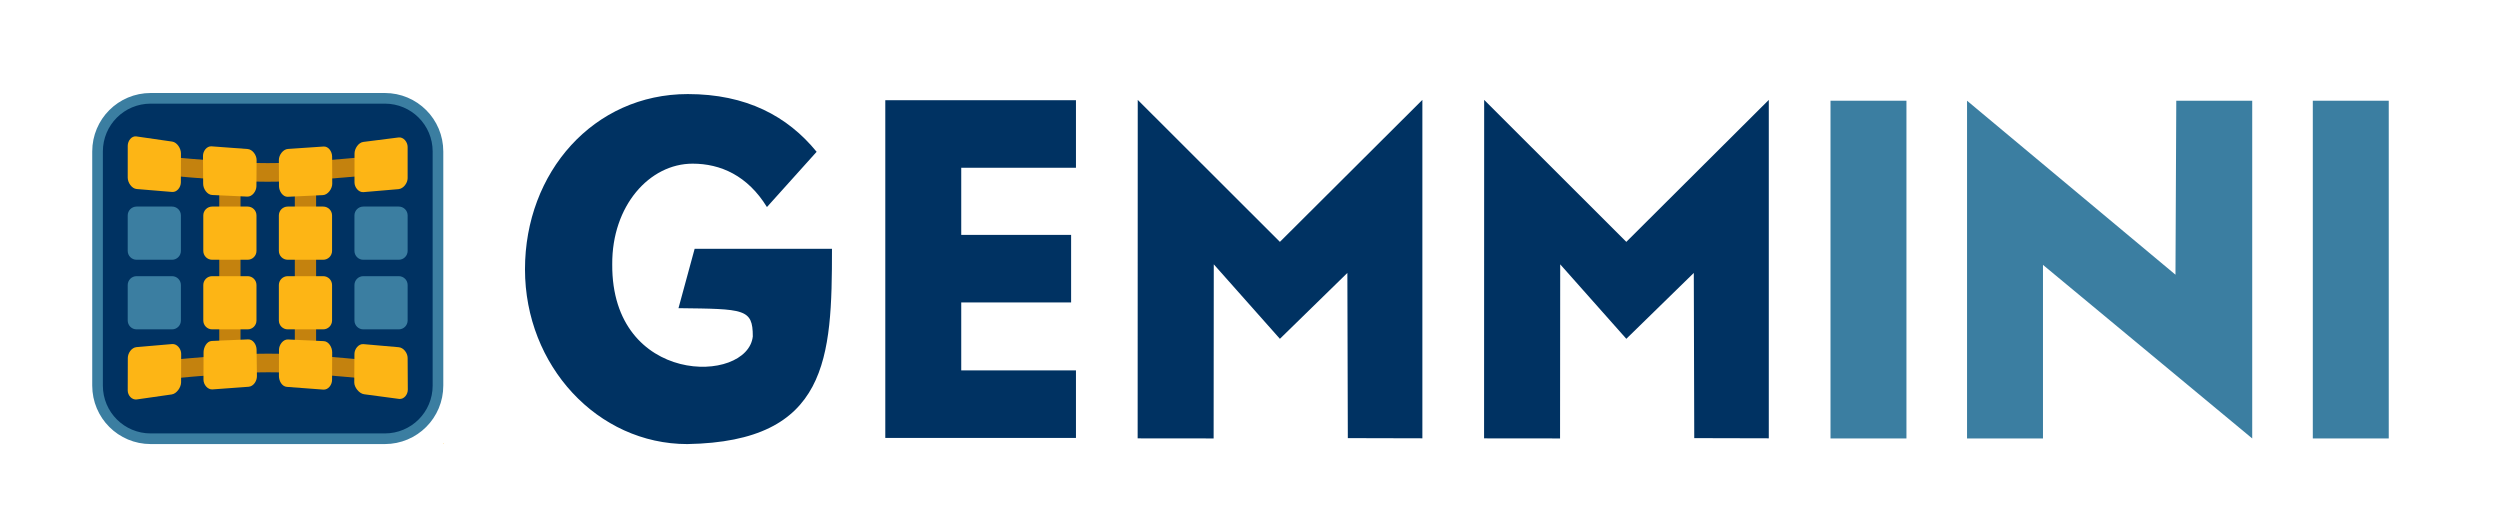
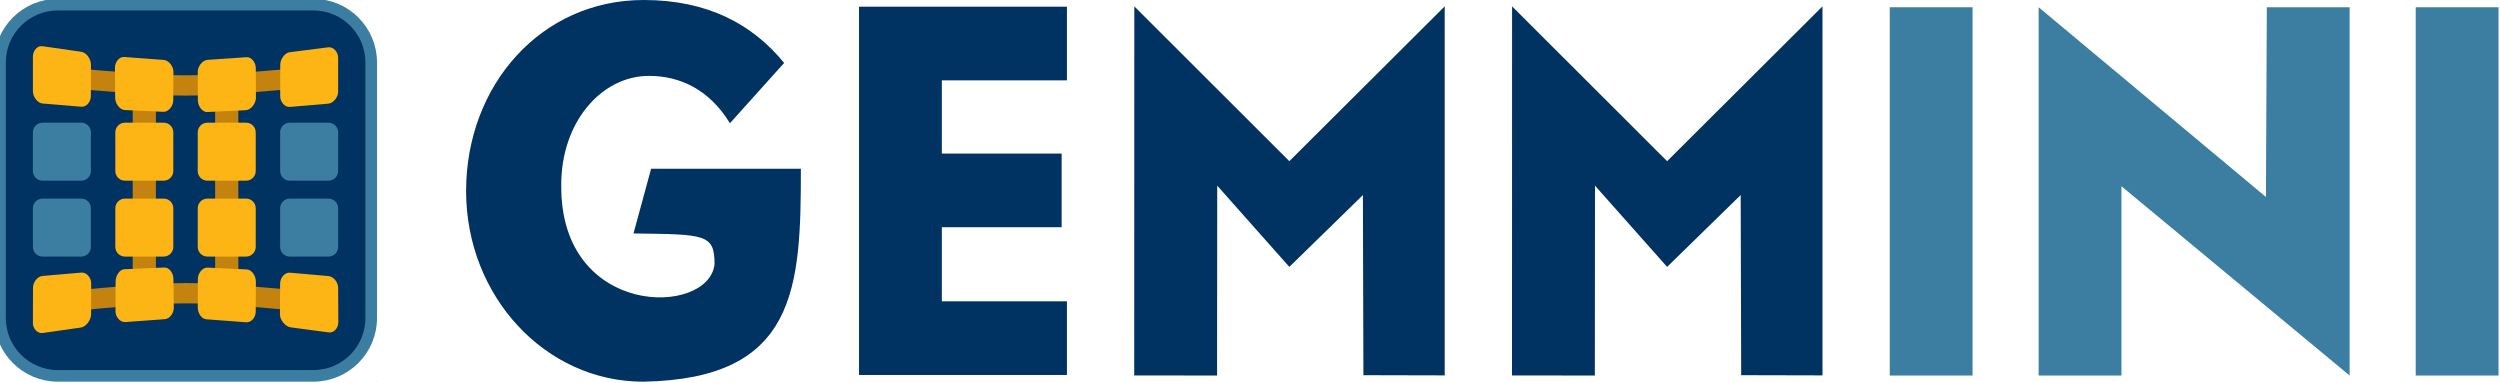
- <svg xmlns="http://www.w3.org/2000/svg" width="470mm" height="100mm" viewBox="0 0 470 100" version="1.1" id="svg9717">
-   <defs id="defs9711">
-     </defs>
-   <g id="layer1" transform="translate(0,-197)">
-     <g id="g5493" transform="translate(-651.1102,79.68928)">
-       <rect ry="0.024" y="200.607" x="734.402" height="0.189" width="0.047" id="rect898-95-1-3-8-3-6-6" style="fill:#fdb515;fill-opacity:1;stroke-width:0.265" />
-       <path id="rect10-04-2-1-1-3-5-2" d="m 679.449,135.795 c -5.54,0 -10,4.46 -10,10 v 44 c 0,5.54 4.46,10 10,10 h 22 22 c 5.54,0 10,-4.46 10,-10 v -44 c 0,-5.54 -4.46,-10 -10,-10 0,0 -14.667,0 -22,0 -7.333,0 -22,0 -22,0 z" style="fill:#003262;fill-opacity:1;stroke:#3b7ea1;stroke-width:2;stroke-miterlimit:4;stroke-dasharray:none;stroke-opacity:1" />
-       <rect transform="rotate(90)" ry="2" y="-696.329" x="145.617" height="4" width="41.842" id="rect4679-8-72-36-2-9-8-6-5" style="fill:#c4820e;fill-opacity:1;stroke-width:0.262" />
-       <rect transform="rotate(90)" ry="2" y="-710.537" x="145.748" height="4" width="42.455" id="rect4679-8-7-7-0-0-3-6-3-8" style="fill:#c4820e;fill-opacity:1;stroke-width:0.264" />
-       <path id="path2812-5-8-2-6" d="m 679.843,148.301 c 21.574,1.894 21.679,1.906 42.867,0.012" style="fill:none;stroke:#c4820e;stroke-width:3.5;stroke-linecap:butt;stroke-linejoin:miter;stroke-miterlimit:4;stroke-dasharray:none;stroke-opacity:1" />
-       <path id="rect821-1-7-6-0-9-9-2" d="m 676.75,142.957 c -0.914,-0.132 -1.625,0.843 -1.626,1.766 l -0.003,5.992 c 0,0.923 0.755,2.053 1.675,2.13 l 6.667,0.554 c 0.92,0.076 1.647,-0.884 1.65,-1.807 l 0.018,-5.447 c 0.003,-0.923 -0.735,-2.084 -1.649,-2.216 z" style="fill:#fdb515;fill-opacity:1;fill-rule:evenodd;stroke-width:0.22" />
-       <path id="rect821-2-59-92-6-9-7-3-8" d="m 690.891,144.822 c -0.921,-0.068 -1.626,0.895 -1.62,1.819 l 0.035,5.252 c 0.006,0.923 0.756,2.033 1.678,2.076 l 6.62,0.304 c 0.922,0.042 1.707,-1.024 1.713,-1.947 l 0.035,-4.925 c 0.007,-0.923 -0.769,-2.007 -1.69,-2.076 z" style="fill:#fdb515;fill-opacity:1;fill-rule:evenodd;stroke-width:0.22" />
-       <path id="rect821-0-4-02-4-6-7-9-4" d="m 705.239,145.313 c -0.921,0.063 -1.706,1.153 -1.702,2.076 l 0.023,4.925 c 0.005,0.923 0.721,2.038 1.643,1.994 l 6.62,-0.316 c 0.922,-0.044 1.753,-1.199 1.748,-2.123 l -0.023,-5.135 c -0.004,-0.923 -0.687,-1.94 -1.608,-1.877 z" style="fill:#fdb515;fill-opacity:1;fill-rule:evenodd;stroke-width:0.22" />
-       <path id="rect821-23-90-37-9-3-6-0-7" d="m 719.412,143.993 c -0.916,0.116 -1.649,1.256 -1.65,2.179 l -0.008,5.427 c -0.003,0.923 0.771,1.91 1.691,1.832 l 6.584,-0.562 c 0.92,-0.079 1.716,-1.14 1.716,-2.063 v -5.873 c 0,-0.923 -0.784,-1.899 -1.7,-1.782 z" style="fill:#fdb515;fill-opacity:1;fill-rule:evenodd;stroke-width:0.22" />
-       <path id="path2812-1-1-0-9-2" d="m 679.97,187.028 c 21.562,-1.964 21.651,-1.976 42.827,-0.012" style="fill:none;stroke:#c4820e;stroke-width:3.5;stroke-linecap:butt;stroke-linejoin:miter;stroke-miterlimit:4;stroke-dasharray:none;stroke-opacity:1" />
-       <path id="rect821-6-1-9-7-5-9-6-4" d="m 676.771,182.57 c -0.92,0.08 -1.631,1.124 -1.633,2.047 l -0.016,6.104 c -0.003,0.923 0.786,1.814 1.7,1.684 l 6.584,-0.943 c 0.914,-0.131 1.746,-1.339 1.749,-2.262 l 0.016,-5.376 c 0.003,-0.923 -0.78,-1.912 -1.7,-1.832 z" style="fill:#fdb515;fill-opacity:1;fill-rule:evenodd;stroke-width:0.22" />
-       <path id="rect821-2-1-59-7-1-9-2-3-0" d="m 690.913,181.412 c -0.922,0.04 -1.531,1.19 -1.534,2.114 l -0.016,5.161 c -0.003,0.923 0.779,1.9 1.7,1.832 l 6.783,-0.496 c 0.921,-0.067 1.58,-1.091 1.567,-2.014 l -0.066,-4.98 c -0.012,-0.923 -0.678,-1.955 -1.6,-1.915 z" style="fill:#fdb515;fill-opacity:1;fill-rule:evenodd;stroke-width:0.22" />
-       <path id="rect821-0-2-7-36-7-8-5-8-6" d="m 705.251,181.13 c -0.922,-0.043 -1.688,1.013 -1.69,1.936 l -0.012,4.936 c -0.003,0.923 0.57,1.972 1.491,2.041 l 6.854,0.514 c 0.921,0.069 1.639,-0.896 1.643,-1.819 l 0.023,-5.205 c 0.004,-0.923 -0.651,-2.045 -1.573,-2.088 z" style="fill:#fdb515;fill-opacity:1;fill-rule:evenodd;stroke-width:0.22" />
-       <path id="rect821-23-9-76-1-2-4-4-5-2" d="m 719.445,182.008 c -0.92,-0.08 -1.694,0.909 -1.7,1.832 l -0.033,5.376 c -0.006,0.923 0.933,2.091 1.848,2.213 l 6.568,0.876 c 0.915,0.122 1.655,-0.81 1.65,-1.733 l -0.033,-5.972 c -0.005,-0.923 -0.763,-1.934 -1.683,-2.014 z" style="fill:#fdb515;fill-opacity:1;fill-rule:evenodd;stroke-width:0.22" />
-       <g transform="translate(224.7459,-0.8286109)" id="g4779-9">
-         <rect style="fill:#3b7ea1;fill-opacity:1;stroke-width:0.22" id="rect821-7-48-9" width="10" height="10" x="450.375" y="156.974" ry="1.667" />
-         <rect style="fill:#3b7ea1;fill-opacity:1;stroke-width:0.22" id="rect821-23-2-8-0" width="10" height="10" x="493" y="156.974" ry="1.667" />
-         <rect style="fill:#3b7ea1;fill-opacity:1;stroke-width:0.22" id="rect821-28-89-8" width="10" height="10" x="450.375" y="170.059" ry="1.667" />
-         <rect style="fill:#3b7ea1;fill-opacity:1;stroke-width:0.22" id="rect821-23-3-7-1" width="10" height="10" x="493" y="170.059" ry="1.667" />
-         <rect style="fill:#fdb515;fill-opacity:1;fill-rule:evenodd;stroke-width:0.22" id="rect821-2-5-7-3" width="10" height="10" x="464.583" y="156.974" ry="1.667" />
-         <rect style="fill:#fdb515;fill-opacity:1;fill-rule:evenodd;stroke-width:0.22" id="rect821-0-9-64-1" width="10" height="10" x="478.791" y="156.974" ry="1.667" />
-         <rect style="fill:#fdb515;fill-opacity:1;fill-rule:evenodd;stroke-width:0.22" id="rect821-2-9-3-1" width="10" height="10" x="464.583" y="170.059" ry="1.667" />
-         <rect style="fill:#fdb515;fill-opacity:1;fill-rule:evenodd;stroke-width:0.22" id="rect821-0-7-0-0" width="10" height="10" x="478.791" y="170.059" ry="1.667" />
+ <svg xmlns="http://www.w3.org/2000/svg" version="1.1" viewBox="0 0 431 66" width="431" height="66">
+   <defs />
+   <g id="Canvas_1" stroke-dasharray="none" fill="none" stroke-opacity="1" stroke="none" fill-opacity="1">
+     <g id="Canvas_1_Layer_1">
+       <g id="Group_2">
+         <g id="Group_12">
+           <g id="Graphic_35">
+             <rect x="64.953" y="65.611" width=".047" height=".189" fill="#fdb515" />
+           </g>
+           <g id="Graphic_34">
+             <path d="M 10 .8 C 4.46 .8 0 5.26 0 10.8 L 0 54.8 C 0 60.34 4.46 64.8 10 64.8 L 32 64.8 L 54 64.8 C 59.54 64.8 64 60.34 64 54.8 L 64 10.8 C 64 5.26 59.54 .8 54 .8 C 54 .8 39.334 .8 32 .8 C 24.667 .8 10 .8 10 .8 Z" fill="#003262" />
+             <path d="M 10 .8 C 4.46 .8 0 5.26 0 10.8 L 0 54.8 C 0 60.34 4.46 64.8 10 64.8 L 32 64.8 L 54 64.8 C 59.54 64.8 64 60.34 64 54.8 L 64 10.8 C 64 5.26 59.54 .8 54 .8 C 54 .8 39.334 .8 32 .8 C 24.667 .8 10 .8 10 .8 Z" stroke="#3b7ea1" stroke-linecap="butt" stroke-linejoin="round" stroke-width="2" />
+           </g>
+           <g id="Graphic_33">
+             <path d="M 26.879 12.621 L 26.879 50.463 C 26.879 51.567 25.984 52.463 24.879 52.463 C 23.775 52.463 22.879 51.567 22.879 50.463 L 22.879 12.621 C 22.879 11.516 23.775 10.621 24.879 10.621 C 25.984 10.621 26.879 11.516 26.879 12.621 Z" fill="#c4820e" />
+           </g>
+           <g id="Graphic_32">
+             <path d="M 41.088 12.752 L 41.088 51.208 C 41.088 52.312 40.192 53.208 39.088 53.208 C 37.983 53.208 37.088 52.312 37.088 51.208 L 37.088 12.752 C 37.088 11.647 37.983 10.752 39.088 10.752 C 40.192 10.752 41.088 11.647 41.088 12.752 Z" fill="#c4820e" />
+           </g>
+           <g id="Graphic_31">
+             <path d="M 10.394 13.305 C 31.968 15.2 32.073 15.211 53.261 13.317" stroke="#c4820e" stroke-linecap="butt" stroke-linejoin="round" stroke-width="3.5" />
+           </g>
+           <g id="Graphic_30">
+             <path d="M 7.3 7.961 C 6.386 7.829 5.675 8.804 5.674 9.727 L 5.671 15.719 C 5.671 16.642 6.426 17.772 7.346 17.848 L 14.013 18.402 C 14.933 18.479 15.66 17.519 15.663 16.595 L 15.681 11.148 C 15.684 10.224 14.945 9.063 14.031 8.932 Z" fill="#fdb515" />
+           </g>
+           <g id="Graphic_29">
+             <path d="M 21.441 9.826 C 20.52 9.758 19.815 10.721 19.821 11.645 L 19.856 16.897 C 19.862 17.82 20.612 18.93 21.535 18.972 L 28.155 19.277 C 29.077 19.319 29.861 18.253 29.868 17.329 L 29.903 12.405 C 29.91 11.481 29.134 10.397 28.213 10.329 Z" fill="#fdb515" />
+           </g>
+           <g id="Graphic_28">
+             <path d="M 35.789 10.317 C 34.868 10.38 34.083 11.47 34.088 12.393 L 34.111 17.318 C 34.116 18.241 34.832 19.356 35.754 19.312 L 42.374 18.996 C 43.296 18.952 44.127 17.797 44.123 16.873 L 44.099 11.738 C 44.095 10.815 43.412 9.799 42.491 9.861 Z" fill="#fdb515" />
+           </g>
+           <g id="Graphic_27">
+             <path d="M 49.963 8.998 C 49.047 9.114 48.314 10.254 48.313 11.177 L 48.305 16.604 C 48.302 17.527 49.076 18.514 49.996 18.435 L 56.58 17.873 C 57.5 17.795 58.296 16.733 58.296 15.81 L 58.296 9.937 C 58.296 9.013 57.513 8.038 56.597 8.154 Z" fill="#fdb515" />
+           </g>
+           <g id="Graphic_26">
+             <path d="M 10.521 52.032 C 32.083 50.068 32.172 50.056 53.348 52.02" stroke="#c4820e" stroke-linecap="butt" stroke-linejoin="round" stroke-width="3.5" />
+           </g>
+           <g id="Graphic_25">
+             <path d="M 7.321 47.574 C 6.401 47.654 5.69 48.698 5.688 49.622 L 5.671 55.726 C 5.668 56.649 6.457 57.54 7.371 57.409 L 13.955 56.467 C 14.869 56.336 15.702 55.128 15.704 54.204 L 15.721 48.828 C 15.724 47.905 14.941 46.916 14.021 46.995 Z" fill="#fdb515" />
+           </g>
+           <g id="Graphic_24">
+             <path d="M 21.464 46.417 C 20.541 46.457 19.932 47.607 19.929 48.53 L 19.913 53.692 C 19.91 54.615 20.692 55.591 21.613 55.524 L 28.395 55.028 C 29.316 54.961 29.975 53.937 29.962 53.014 L 29.896 48.034 C 29.884 47.111 29.218 46.079 28.296 46.119 Z" fill="#fdb515" />
+           </g>
+           <g id="Graphic_23">
+             <path d="M 35.801 46.134 C 34.879 46.091 34.113 47.147 34.111 48.07 L 34.099 53.006 C 34.096 53.929 34.67 54.978 35.591 55.047 L 42.444 55.561 C 43.365 55.631 44.083 54.666 44.088 53.742 L 44.111 48.538 C 44.115 47.614 43.46 46.493 42.538 46.45 Z" fill="#fdb515" />
+           </g>
+           <g id="Graphic_22">
+             <path d="M 49.996 47.012 C 49.076 46.932 48.302 47.921 48.296 48.844 L 48.263 54.221 C 48.257 55.144 49.196 56.312 50.111 56.434 L 56.679 57.31 C 57.594 57.432 58.334 56.5 58.329 55.577 L 58.296 49.605 C 58.291 48.682 57.533 47.671 56.613 47.591 Z" fill="#fdb515" />
+           </g>
+           <g id="Group_13">
+             <g id="Graphic_21">
+               <path d="M 7.338 21.15 L 14.005 21.15 C 14.925 21.15 15.671 21.896 15.671 22.816 L 15.671 29.483 C 15.671 30.404 14.925 31.15 14.005 31.15 L 7.338 31.15 C 6.418 31.15 5.671 30.404 5.671 29.483 L 5.671 22.816 C 5.671 21.896 6.418 21.15 7.338 21.15 Z" fill="#3b7ea1" />
+             </g>
+             <g id="Graphic_20">
+               <path d="M 49.963 21.15 L 56.629 21.15 C 57.55 21.15 58.296 21.896 58.296 22.816 L 58.296 29.483 C 58.296 30.404 57.55 31.15 56.629 31.15 L 49.963 31.15 C 49.042 31.15 48.296 30.404 48.296 29.483 L 48.296 22.816 C 48.296 21.896 49.042 21.15 49.963 21.15 Z" fill="#3b7ea1" />
+             </g>
+             <g id="Graphic_19">
+               <path d="M 7.338 34.235 L 14.005 34.235 C 14.925 34.235 15.671 34.981 15.671 35.901 L 15.671 42.568 C 15.671 43.488 14.925 44.235 14.005 44.235 L 7.338 44.235 C 6.418 44.235 5.671 43.488 5.671 42.568 L 5.671 35.901 C 5.671 34.981 6.418 34.235 7.338 34.235 Z" fill="#3b7ea1" />
+             </g>
+             <g id="Graphic_18">
+               <path d="M 49.963 34.235 L 56.629 34.235 C 57.55 34.235 58.296 34.981 58.296 35.901 L 58.296 42.568 C 58.296 43.488 57.55 44.235 56.629 44.235 L 49.963 44.235 C 49.042 44.235 48.296 43.488 48.296 42.568 L 48.296 35.901 C 48.296 34.981 49.042 34.235 49.963 34.235 Z" fill="#3b7ea1" />
+             </g>
+             <g id="Graphic_17">
+               <path d="M 21.546 21.15 L 28.213 21.15 C 29.133 21.15 29.88 21.896 29.88 22.816 L 29.88 29.483 C 29.88 30.404 29.133 31.15 28.213 31.15 L 21.546 31.15 C 20.626 31.15 19.88 30.404 19.88 29.483 L 19.88 22.816 C 19.88 21.896 20.626 21.15 21.546 21.15 Z" fill="#fdb515" />
+             </g>
+             <g id="Graphic_16">
+               <path d="M 35.754 21.15 L 42.421 21.15 C 43.342 21.15 44.088 21.896 44.088 22.816 L 44.088 29.483 C 44.088 30.404 43.342 31.15 42.421 31.15 L 35.754 31.15 C 34.834 31.15 34.088 30.404 34.088 29.483 L 34.088 22.816 C 34.088 21.896 34.834 21.15 35.754 21.15 Z" fill="#fdb515" />
+             </g>
+             <g id="Graphic_15">
+               <path d="M 21.546 34.235 L 28.213 34.235 C 29.133 34.235 29.88 34.981 29.88 35.901 L 29.88 42.568 C 29.88 43.488 29.133 44.235 28.213 44.235 L 21.546 44.235 C 20.626 44.235 19.88 43.488 19.88 42.568 L 19.88 35.901 C 19.88 34.981 20.626 34.235 21.546 34.235 Z" fill="#fdb515" />
+             </g>
+             <g id="Graphic_14">
+               <path d="M 35.754 34.235 L 42.421 34.235 C 43.342 34.235 44.088 34.981 44.088 35.901 L 44.088 42.568 C 44.088 43.488 43.342 44.235 42.421 44.235 L 35.754 44.235 C 34.834 44.235 34.088 43.488 34.088 42.568 L 34.088 35.901 C 34.088 34.981 34.834 34.235 35.754 34.235 Z" fill="#fdb515" />
+             </g>
+           </g>
+         </g>
+         <g id="Group_8">
+           <g id="Graphic_11">
+             <rect x="325.795" y="1.25" width="14.277" height="63.492" fill="#3b7ea1" />
+           </g>
+           <g id="Graphic_10">
+             <path d="M 351.462 64.742 L 351.462 1.25 L 390.648 33.958 L 390.799 1.25 L 405.076 1.25 L 405.076 64.742 L 365.739 32.111 L 365.739 64.742 Z" fill="#3b7ea1" />
+           </g>
+           <g id="Graphic_9">
+             <rect x="416.467" y="1.25" width="14.277" height="63.492" fill="#3b7ea1" />
+           </g>
+         </g>
+         <g id="Group_5">
+           <g id="Graphic_7">
+             <path d="M 111.872 13.083 C 103.746 13.083 96.684 21.01 96.76 32.015 C 96.608 54.872 122.199 54.565 123.187 45.56 C 123.187 40.327 121.592 40.404 109.214 40.25 L 112.251 29.091 L 138.071 29.091 C 138.071 49.639 137.388 65.339 110.884 65.801 C 94.026 65.801 80.356 51.101 80.356 32.939 C 80.356 14.699 93.266 0 110.96 0 C 121.972 0 129.718 4.156 135.185 10.851 L 125.845 21.241 C 122.199 15.315 117.111 13.083 111.872 13.083 Z" fill="#003262" />
+           </g>
+           <g id="Graphic_6">
+             <path d="M 183.939 1.154 L 148.095 1.154 L 148.095 64.646 L 183.939 64.646 L 183.939 51.948 L 162.372 51.948 L 162.372 39.173 L 183.027 39.173 L 183.027 26.474 L 162.372 26.474 L 162.372 13.853 L 183.939 13.853 Z" fill="#003262" />
+           </g>
+         </g>
+         <g id="Graphic_4">
+           <path d="M 195.555 1.096 L 195.539 64.727 L 209.823 64.742 L 209.851 32.01 L 222.281 46.012 L 234.966 33.627 L 235.051 64.683 L 249.067 64.717 L 249.067 1.096 L 222.282 27.787 Z" fill="#003262" />
+         </g>
+         <g id="Graphic_3">
+           <path d="M 260.683 1.096 L 260.667 64.727 L 274.951 64.742 L 274.979 32.01 L 287.409 46.012 L 300.094 33.627 L 300.18 64.683 L 314.195 64.717 L 314.195 1.096 L 287.41 27.787 Z" fill="#003262" />
+         </g>
      </g>
    </g>
-     <g aria-label="INI" transform="matrix(1.898505,0,0,1.923997,-4990.69,-789.3642)" style="font-style:normal;font-variant:normal;font-weight:normal;font-stretch:normal;font-size:40px;line-height:1.25;font-family:Sztylet;-inkscape-font-specification:Sztylet;letter-spacing:0px;word-spacing:0px;fill:#000000;fill-opacity:1;stroke:none" id="flowRoot5074">
-       <path d="m 2817.534,522.506 h -7.52 v 33 h 7.52 z" style="fill:#3b7ea1;fill-opacity:1" id="path10425" />
-       <path d="m 2823.534,555.506 v -33 l 20.64,17 0.08,-17 h 7.52 v 33 l -20.72,-16.96 v 16.96 z" style="fill:#3b7ea1;fill-opacity:1" id="path10427" />
-       <path d="m 2865.294,522.506 h -7.52 v 33 h 7.52 z" style="fill:#3b7ea1;fill-opacity:1" id="path10429" />
-     </g>
-     <g aria-label="GE" transform="matrix(1.898505,0,0,1.923997,-5235.065,-789.4602)" style="font-style:normal;font-variant:normal;font-weight:normal;font-stretch:normal;font-size:40px;line-height:1.25;font-family:Sztylet;-inkscape-font-specification:Sztylet;letter-spacing:0px;word-spacing:0px;fill:#000000;fill-opacity:1;stroke:none" id="flowRoot5074-0">
-       <path d="m 2826.054,528.706 c -4.28,0 -8,4.12 -7.96,9.84 -0.08,11.88 13.4,11.72 13.92,7.04 0,-2.72 -0.84,-2.68 -7.36,-2.76 l 1.6,-5.8 h 13.6 c 0,10.68 -0.36,18.84 -14.32,19.08 -8.88,0 -16.08,-7.64 -16.08,-17.08 0,-9.48 6.8,-17.12 16.12,-17.12 5.8,0 9.88,2.16 12.76,5.64 l -4.92,5.4 c -1.92,-3.08 -4.6,-4.24 -7.36,-4.24 z" style="fill:#003262;fill-opacity:1" id="path10420" />
-       <path d="m 2864.014,522.506 h -18.88 v 33 h 18.88 v -6.6 h -11.36 v -6.64 h 10.88 v -6.6 h -10.88 v -6.56 h 11.36 z" style="fill:#003262;fill-opacity:1" id="path10422" />
-     </g>
-     <path transform="translate(-652.6977,-113.399)" style="font-style:normal;font-variant:normal;font-weight:normal;font-stretch:normal;font-size:40px;line-height:1.25;font-family:Sztylet;-inkscape-font-specification:Sztylet;letter-spacing:0px;word-spacing:0px;fill:#003262;fill-opacity:1;stroke:none;stroke-width:1.684" d="m 866.593,329.18 -0.017,63.631 14.284,0.015 0.028,-32.733 12.431,14.003 12.684,-12.386 0.086,31.056 14.015,0.034 v -63.621 l -26.785,26.69 z" id="flowRoot5074-0-6" />
-     <path style="font-style:normal;font-variant:normal;font-weight:normal;font-stretch:normal;font-size:40px;line-height:1.25;font-family:Sztylet;-inkscape-font-specification:Sztylet;letter-spacing:0px;word-spacing:0px;fill:#003262;fill-opacity:1;stroke:none;stroke-width:1.684" d="m 279.023,215.781 -0.017,63.631 14.284,0.015 0.028,-32.733 12.431,14.003 12.684,-12.386 0.086,31.056 14.015,0.034 v -63.621 l -26.785,26.69 z" id="flowRoot5074-0-6-5" />
  </g>
</svg>
